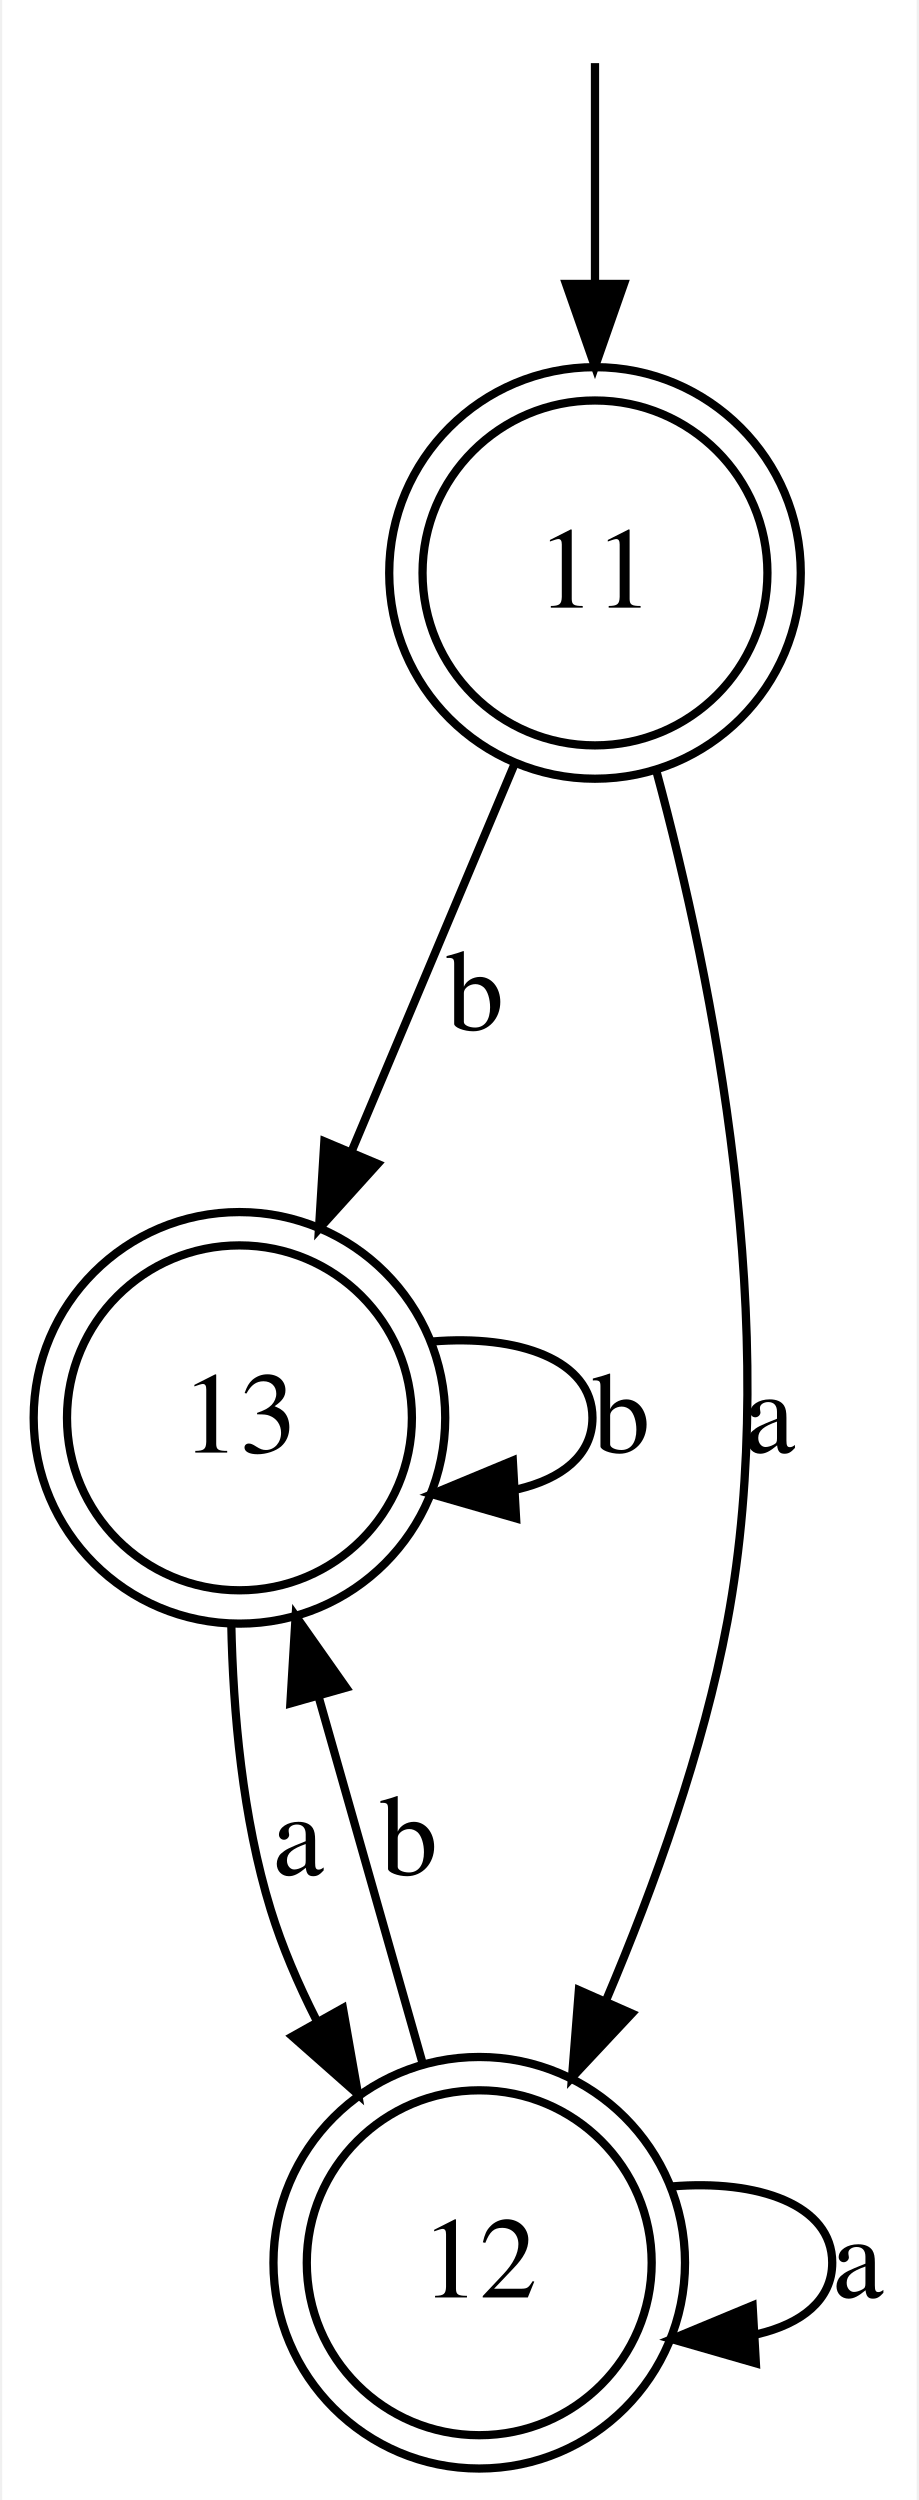
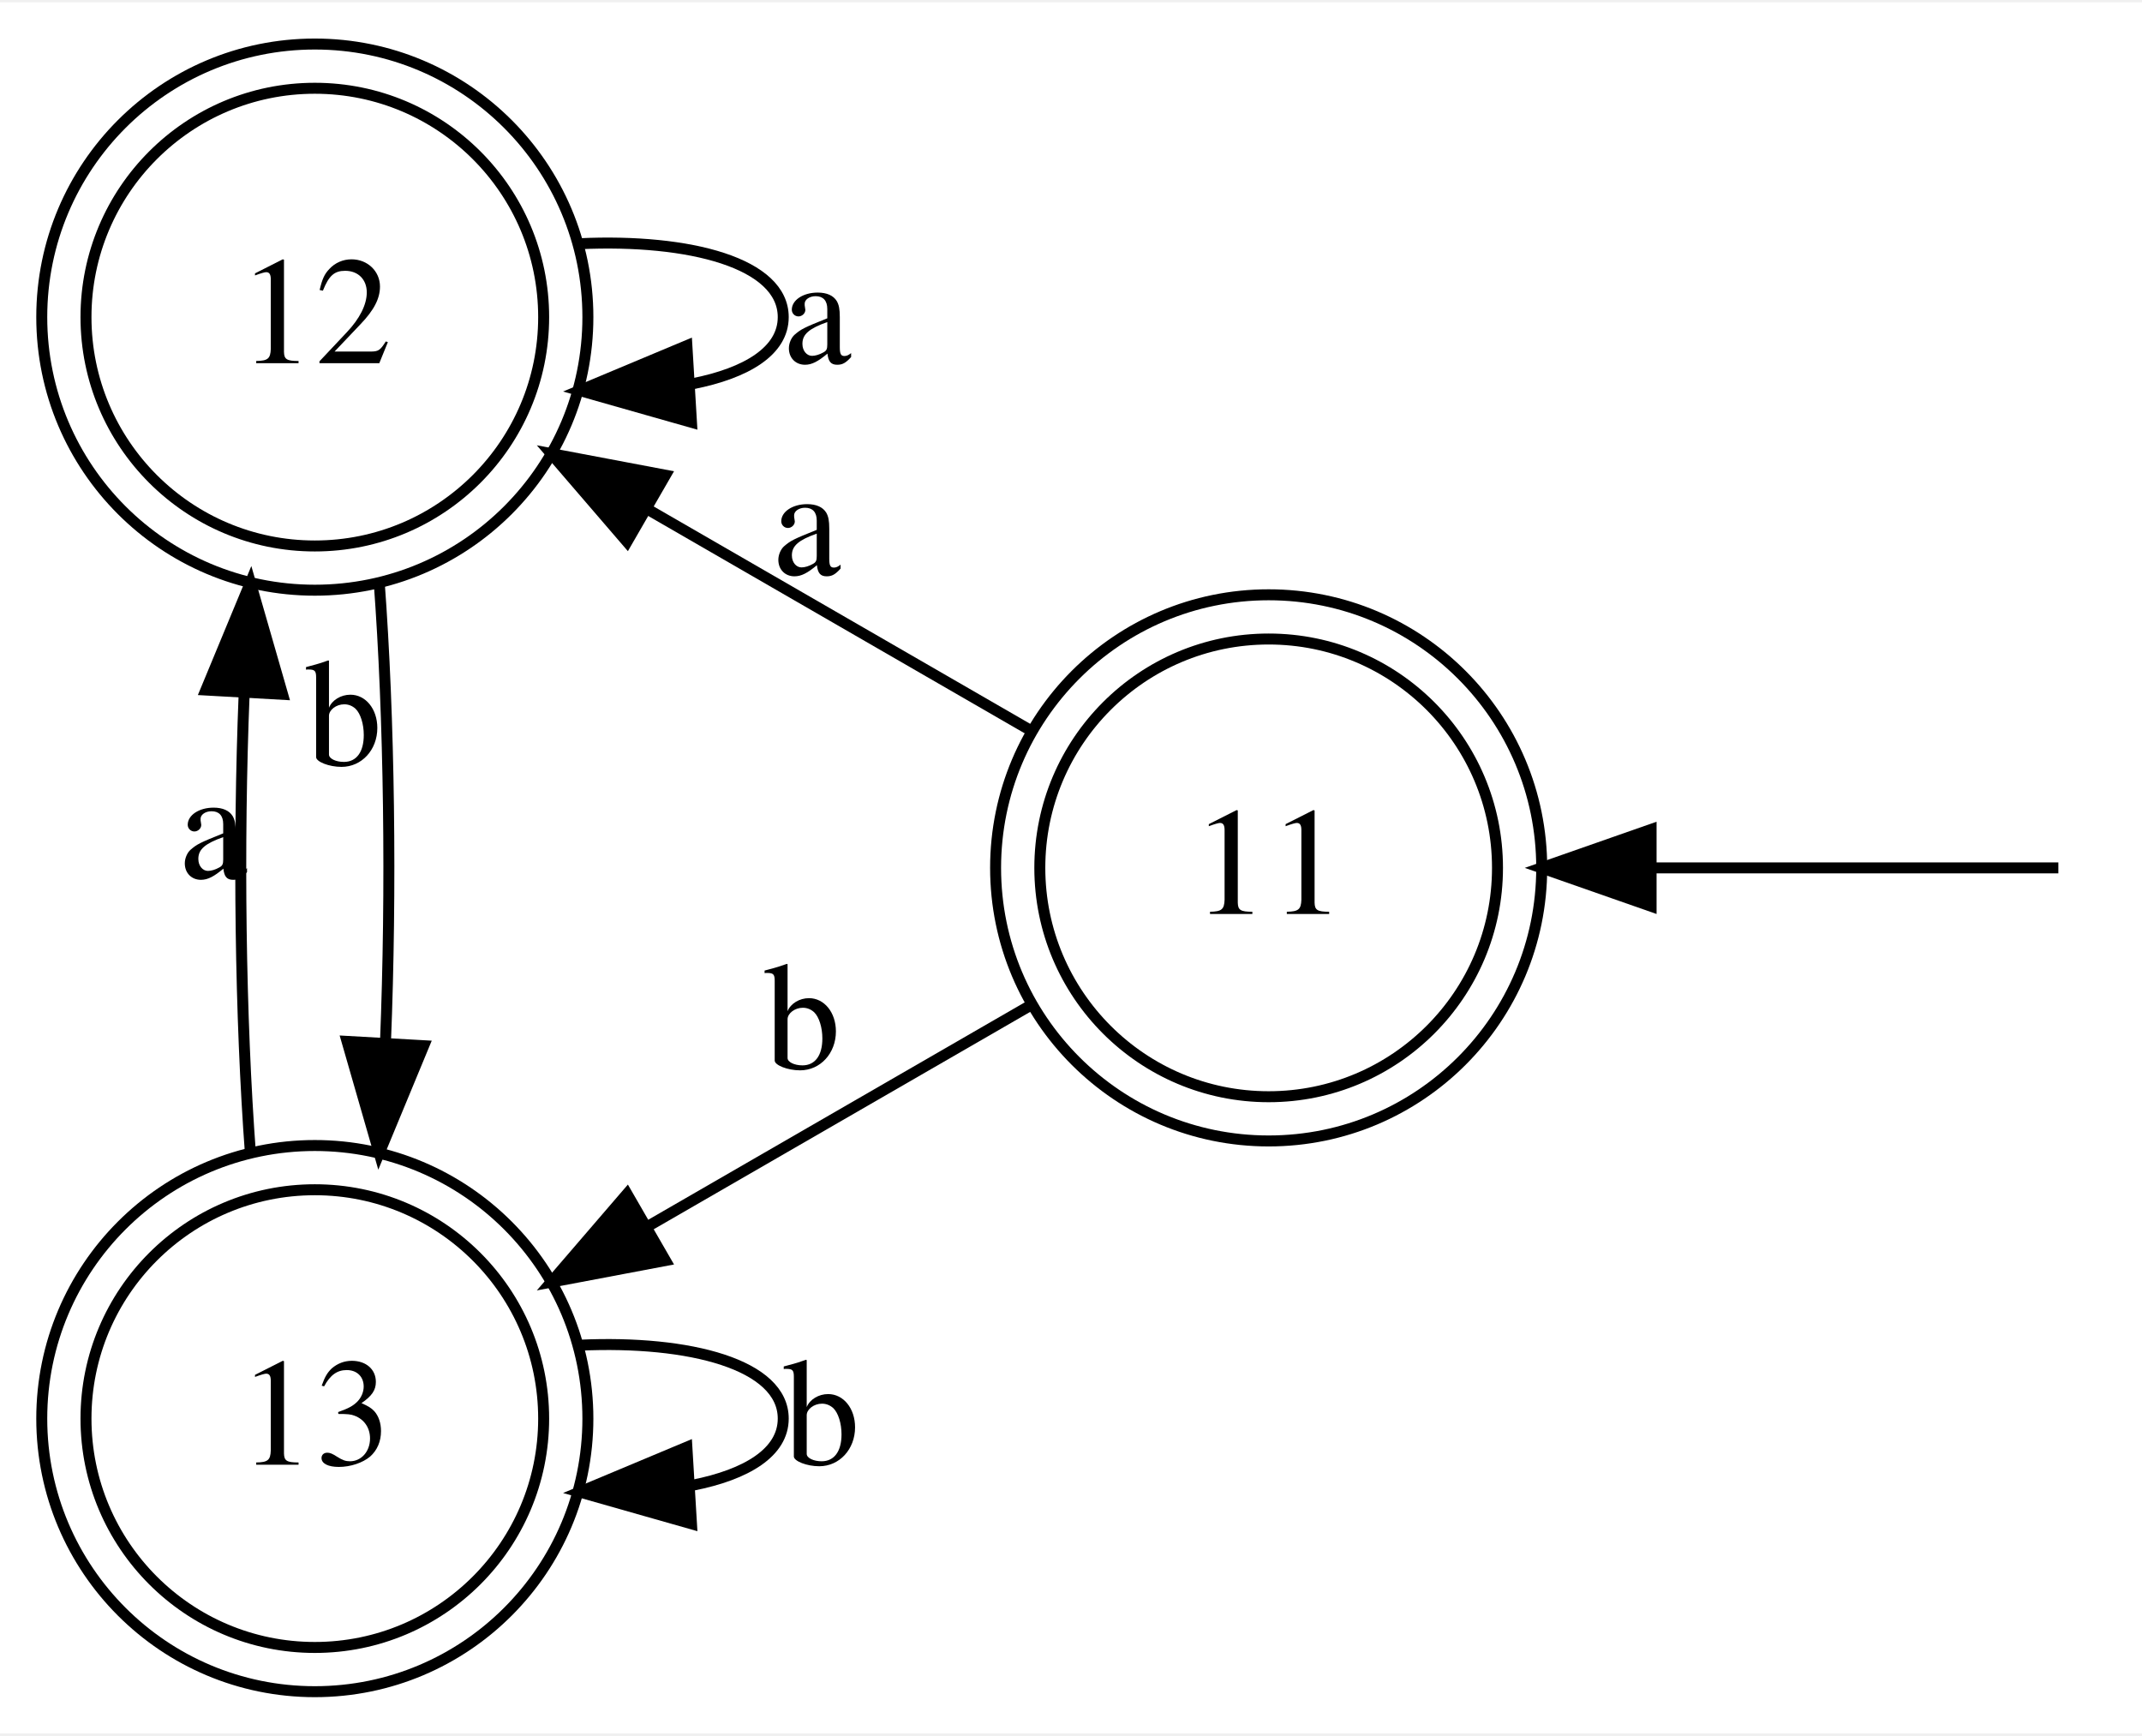
- <svg xmlns="http://www.w3.org/2000/svg" width="111pt" height="302pt" viewBox="0.00 0.00 110.60 302.36">
-   <g id="graph0" class="graph" transform="scale(1 1) rotate(0) translate(4 298.3607)">
-     <polygon fill="#ffffff" stroke="transparent" points="-4,4 -4,-298.361 106.602,-298.361 106.602,4 -4,4" />
+ <svg xmlns="http://www.w3.org/2000/svg" width="195pt" height="158pt" viewBox="0.00 0.00 195.23 157.77">
+   <g id="graph0" class="graph" transform="scale(1 1) rotate(0) translate(4 153.7731)">
+     <polygon fill="#ffffff" stroke="transparent" points="-4,4 -4,-153.773 191.23,-153.773 191.23,4 -4,4" />
    <g id="node1" class="node">
-       <ellipse fill="none" stroke="#000000" cx="24.694" cy="-126.88" rx="20.857" ry="20.857" />
-       <ellipse fill="none" stroke="#000000" cx="24.694" cy="-126.88" rx="24.888" ry="24.888" />
-       <text text-anchor="middle" x="24.694" y="-122.68" font-family="Times,serif" font-size="14.00" fill="#000000">13</text>
+       <ellipse fill="none" stroke="#000000" cx="24.694" cy="-24.694" rx="20.857" ry="20.857" />
+       <ellipse fill="none" stroke="#000000" cx="24.694" cy="-24.694" rx="24.888" ry="24.888" />
+       <text text-anchor="middle" x="24.694" y="-20.494" font-family="Times,serif" font-size="14.00" fill="#000000">13</text>
    </g>
    <g id="edge6" class="edge">
-       <path fill="none" stroke="#000000" d="M47.968,-136.109C58.381,-136.988 67.387,-133.912 67.387,-126.88 67.387,-122.376 63.691,-119.495 58.297,-118.237" />
-       <polygon fill="#000000" stroke="#000000" points="58.15,-114.723 47.968,-117.652 57.755,-121.712 58.15,-114.723" />
-       <text text-anchor="middle" x="70.887" y="-122.68" font-family="Times,serif" font-size="14.00" fill="#000000">b</text>
+       <path fill="none" stroke="#000000" d="M48.833,-31.384C58.875,-31.846 67.387,-29.615 67.387,-24.694 67.387,-21.617 64.062,-19.593 59.116,-18.619" />
+       <polygon fill="#000000" stroke="#000000" points="59.024,-15.107 48.833,-18.003 58.605,-22.095 59.024,-15.107" />
+       <text text-anchor="middle" x="70.887" y="-20.494" font-family="Times,serif" font-size="14.00" fill="#000000">b</text>
    </g>
    <g id="node3" class="node">
-       <ellipse fill="none" stroke="#000000" cx="53.694" cy="-24.694" rx="20.857" ry="20.857" />
-       <ellipse fill="none" stroke="#000000" cx="53.694" cy="-24.694" rx="24.888" ry="24.888" />
-       <text text-anchor="middle" x="53.694" y="-20.494" font-family="Times,serif" font-size="14.00" fill="#000000">12</text>
+       <ellipse fill="none" stroke="#000000" cx="24.694" cy="-125.08" rx="20.857" ry="20.857" />
+       <ellipse fill="none" stroke="#000000" cx="24.694" cy="-125.08" rx="24.888" ry="24.888" />
+       <text text-anchor="middle" x="24.694" y="-120.88" font-family="Times,serif" font-size="14.00" fill="#000000">12</text>
    </g>
    <g id="edge5" class="edge">
-       <path fill="none" stroke="#000000" d="M23.703,-102.102C23.919,-91.238 25.07,-78.466 28.479,-67.387 29.855,-62.916 31.783,-58.419 33.966,-54.109" />
-       <polygon fill="#000000" stroke="#000000" points="37.205,-55.489 39.04,-45.054 31.098,-52.067 37.205,-55.489" />
-       <text text-anchor="middle" x="31.801" y="-71.587" font-family="Times,serif" font-size="14.00" fill="#000000">a</text>
+       <path fill="none" stroke="#000000" d="M18.834,-48.738C17.891,-61.311 17.697,-76.92 18.252,-90.742" />
+       <polygon fill="#000000" stroke="#000000" points="14.766,-91.095 18.823,-100.883 21.755,-90.702 14.766,-91.095" />
+       <text text-anchor="middle" x="15.436" y="-73.94" font-family="Times,serif" font-size="14.00" fill="#000000">a</text>
    </g>
    <g id="node2" class="node">
-       <ellipse fill="none" stroke="#000000" cx="67.694" cy="-229.067" rx="20.857" ry="20.857" />
-       <ellipse fill="none" stroke="#000000" cx="67.694" cy="-229.067" rx="24.888" ry="24.888" />
-       <text text-anchor="middle" x="67.694" y="-224.867" font-family="Times,serif" font-size="14.00" fill="#000000">11</text>
+       <ellipse fill="none" stroke="#000000" cx="111.63" cy="-74.886" rx="20.857" ry="20.857" />
+       <ellipse fill="none" stroke="#000000" cx="111.63" cy="-74.886" rx="24.888" ry="24.888" />
+       <text text-anchor="middle" x="111.63" y="-70.686" font-family="Times,serif" font-size="14.00" fill="#000000">11</text>
    </g>
    <g id="edge7" class="edge">
-       <path fill="none" stroke="#000000" d="M58.043,-206.135C52.234,-192.329 44.746,-174.535 38.338,-159.306" />
-       <polygon fill="#000000" stroke="#000000" points="41.416,-157.596 34.311,-149.737 34.964,-160.311 41.416,-157.596" />
-       <text text-anchor="middle" x="53.194" y="-173.774" font-family="Times,serif" font-size="14.00" fill="#000000">b</text>
+       <path fill="none" stroke="#000000" d="M90.14,-62.479C79.587,-56.386 66.687,-48.938 55.139,-42.271" />
+       <polygon fill="#000000" stroke="#000000" points="56.648,-39.101 46.238,-37.132 53.148,-45.163 56.648,-39.101" />
+       <text text-anchor="middle" x="69.14" y="-56.575" font-family="Times,serif" font-size="14.00" fill="#000000">b</text>
    </g>
    <g id="edge2" class="edge">
-       <path fill="none" stroke="#000000" d="M75.125,-205.084C82.035,-179.472 90.339,-137.761 83.694,-102.187 80.794,-86.667 74.891,-70.255 69.083,-56.549" />
-       <polygon fill="#000000" stroke="#000000" points="72.152,-54.836 64.914,-47.099 65.748,-57.661 72.152,-54.836" />
-       <text text-anchor="middle" x="88.801" y="-122.68" font-family="Times,serif" font-size="14.00" fill="#000000">a</text>
+       <path fill="none" stroke="#000000" d="M90.14,-87.294C79.587,-93.387 66.687,-100.835 55.139,-107.502" />
+       <polygon fill="#000000" stroke="#000000" points="53.148,-104.61 46.238,-112.641 56.648,-110.672 53.148,-104.61" />
+       <text text-anchor="middle" x="69.532" y="-101.598" font-family="Times,serif" font-size="14.00" fill="#000000">a</text>
    </g>
    <g id="edge4" class="edge">
-       <path fill="none" stroke="#000000" d="M46.937,-48.502C43.163,-61.8 38.398,-78.588 34.248,-93.213" />
-       <polygon fill="#000000" stroke="#000000" points="30.856,-92.346 31.493,-102.922 37.59,-94.257 30.856,-92.346" />
-       <text text-anchor="middle" x="45.194" y="-71.587" font-family="Times,serif" font-size="14.00" fill="#000000">b</text>
+       <path fill="none" stroke="#000000" d="M30.553,-101.035C31.496,-88.462 31.69,-72.853 31.135,-59.031" />
+       <polygon fill="#000000" stroke="#000000" points="34.62,-58.678 30.564,-48.89 27.632,-59.071 34.62,-58.678" />
+       <text text-anchor="middle" x="27.344" y="-84.233" font-family="Times,serif" font-size="14.00" fill="#000000">b</text>
    </g>
    <g id="edge3" class="edge">
-       <path fill="none" stroke="#000000" d="M76.969,-33.922C87.381,-34.801 96.387,-31.725 96.387,-24.694 96.387,-20.189 92.691,-17.308 87.297,-16.05" />
-       <polygon fill="#000000" stroke="#000000" points="87.15,-12.536 76.969,-15.465 86.755,-19.525 87.15,-12.536" />
-       <text text-anchor="middle" x="99.494" y="-20.494" font-family="Times,serif" font-size="14.00" fill="#000000">a</text>
+       <path fill="none" stroke="#000000" d="M48.833,-131.77C58.875,-132.232 67.387,-130.001 67.387,-125.08 67.387,-122.003 64.062,-119.979 59.116,-119.005" />
+       <polygon fill="#000000" stroke="#000000" points="59.024,-115.494 48.833,-118.389 58.605,-122.481 59.024,-115.494" />
+       <text text-anchor="middle" x="70.494" y="-120.88" font-family="Times,serif" font-size="14.00" fill="#000000">a</text>
    </g>
    <g id="edge1" class="edge">
-       <path fill="none" stroke="#000000" d="M67.694,-290.729C67.694,-286.514 67.694,-275.606 67.694,-264.114" />
-       <polygon fill="#000000" stroke="#000000" points="71.194,-264.019 67.694,-254.019 64.194,-264.019 71.194,-264.019" />
+       <path fill="none" stroke="#000000" d="M183.606,-74.886C178.289,-74.886 162.194,-74.886 146.569,-74.886" />
+       <polygon fill="#000000" stroke="#000000" points="146.487,-71.387 136.487,-74.886 146.487,-78.387 146.487,-71.387" />
    </g>
  </g>
</svg>
